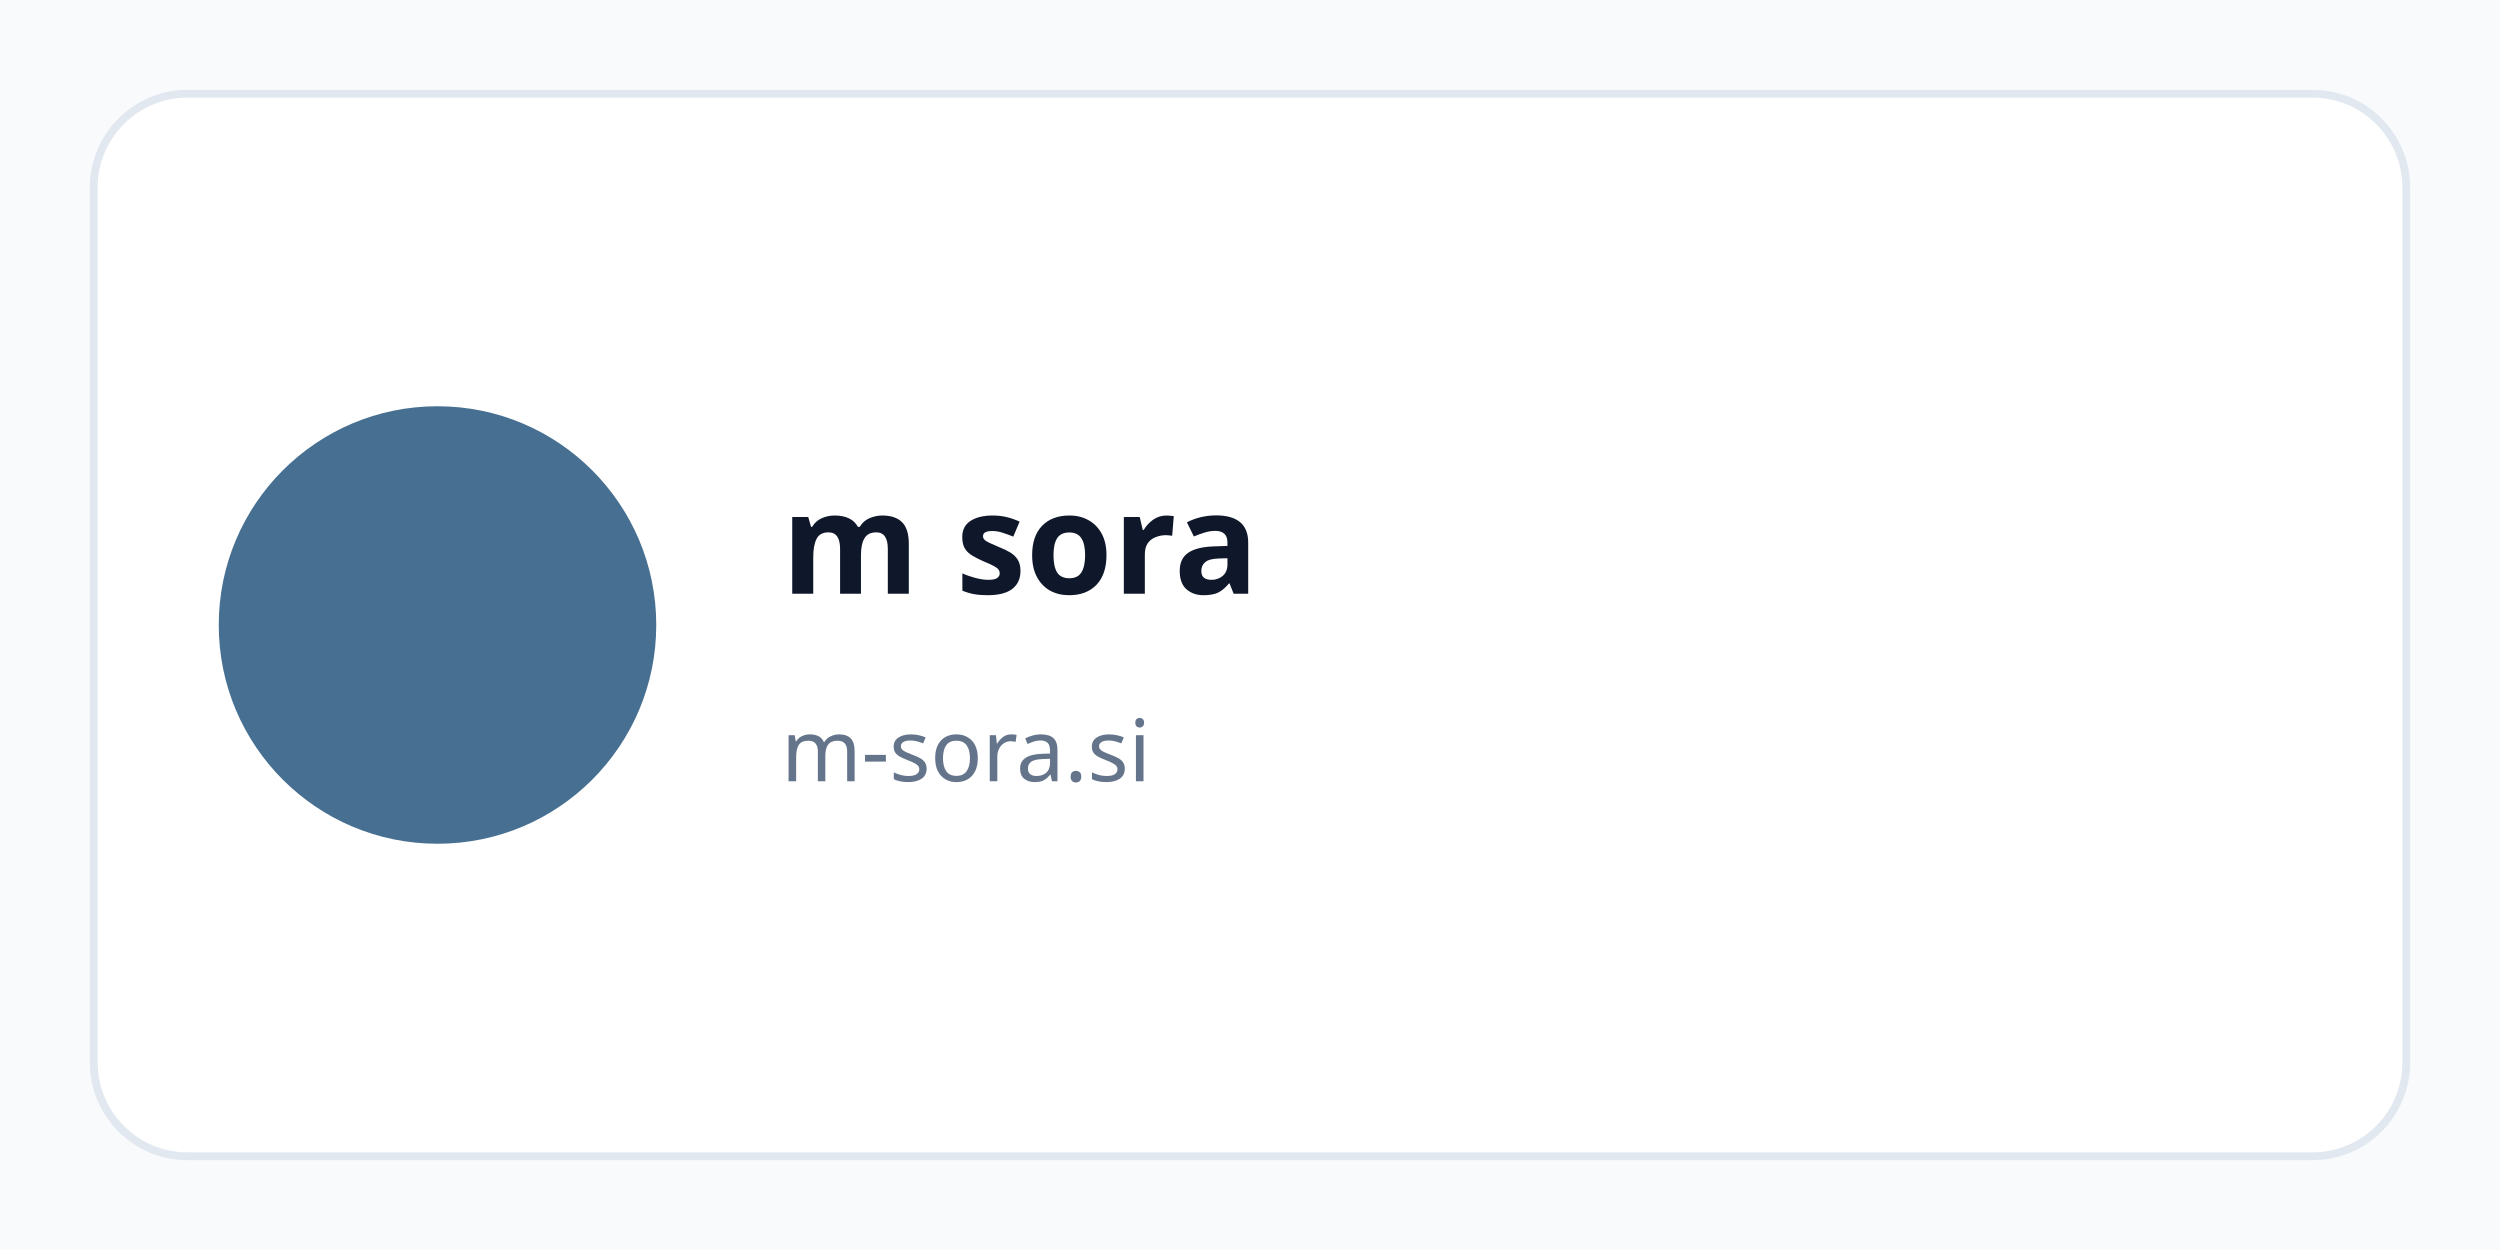
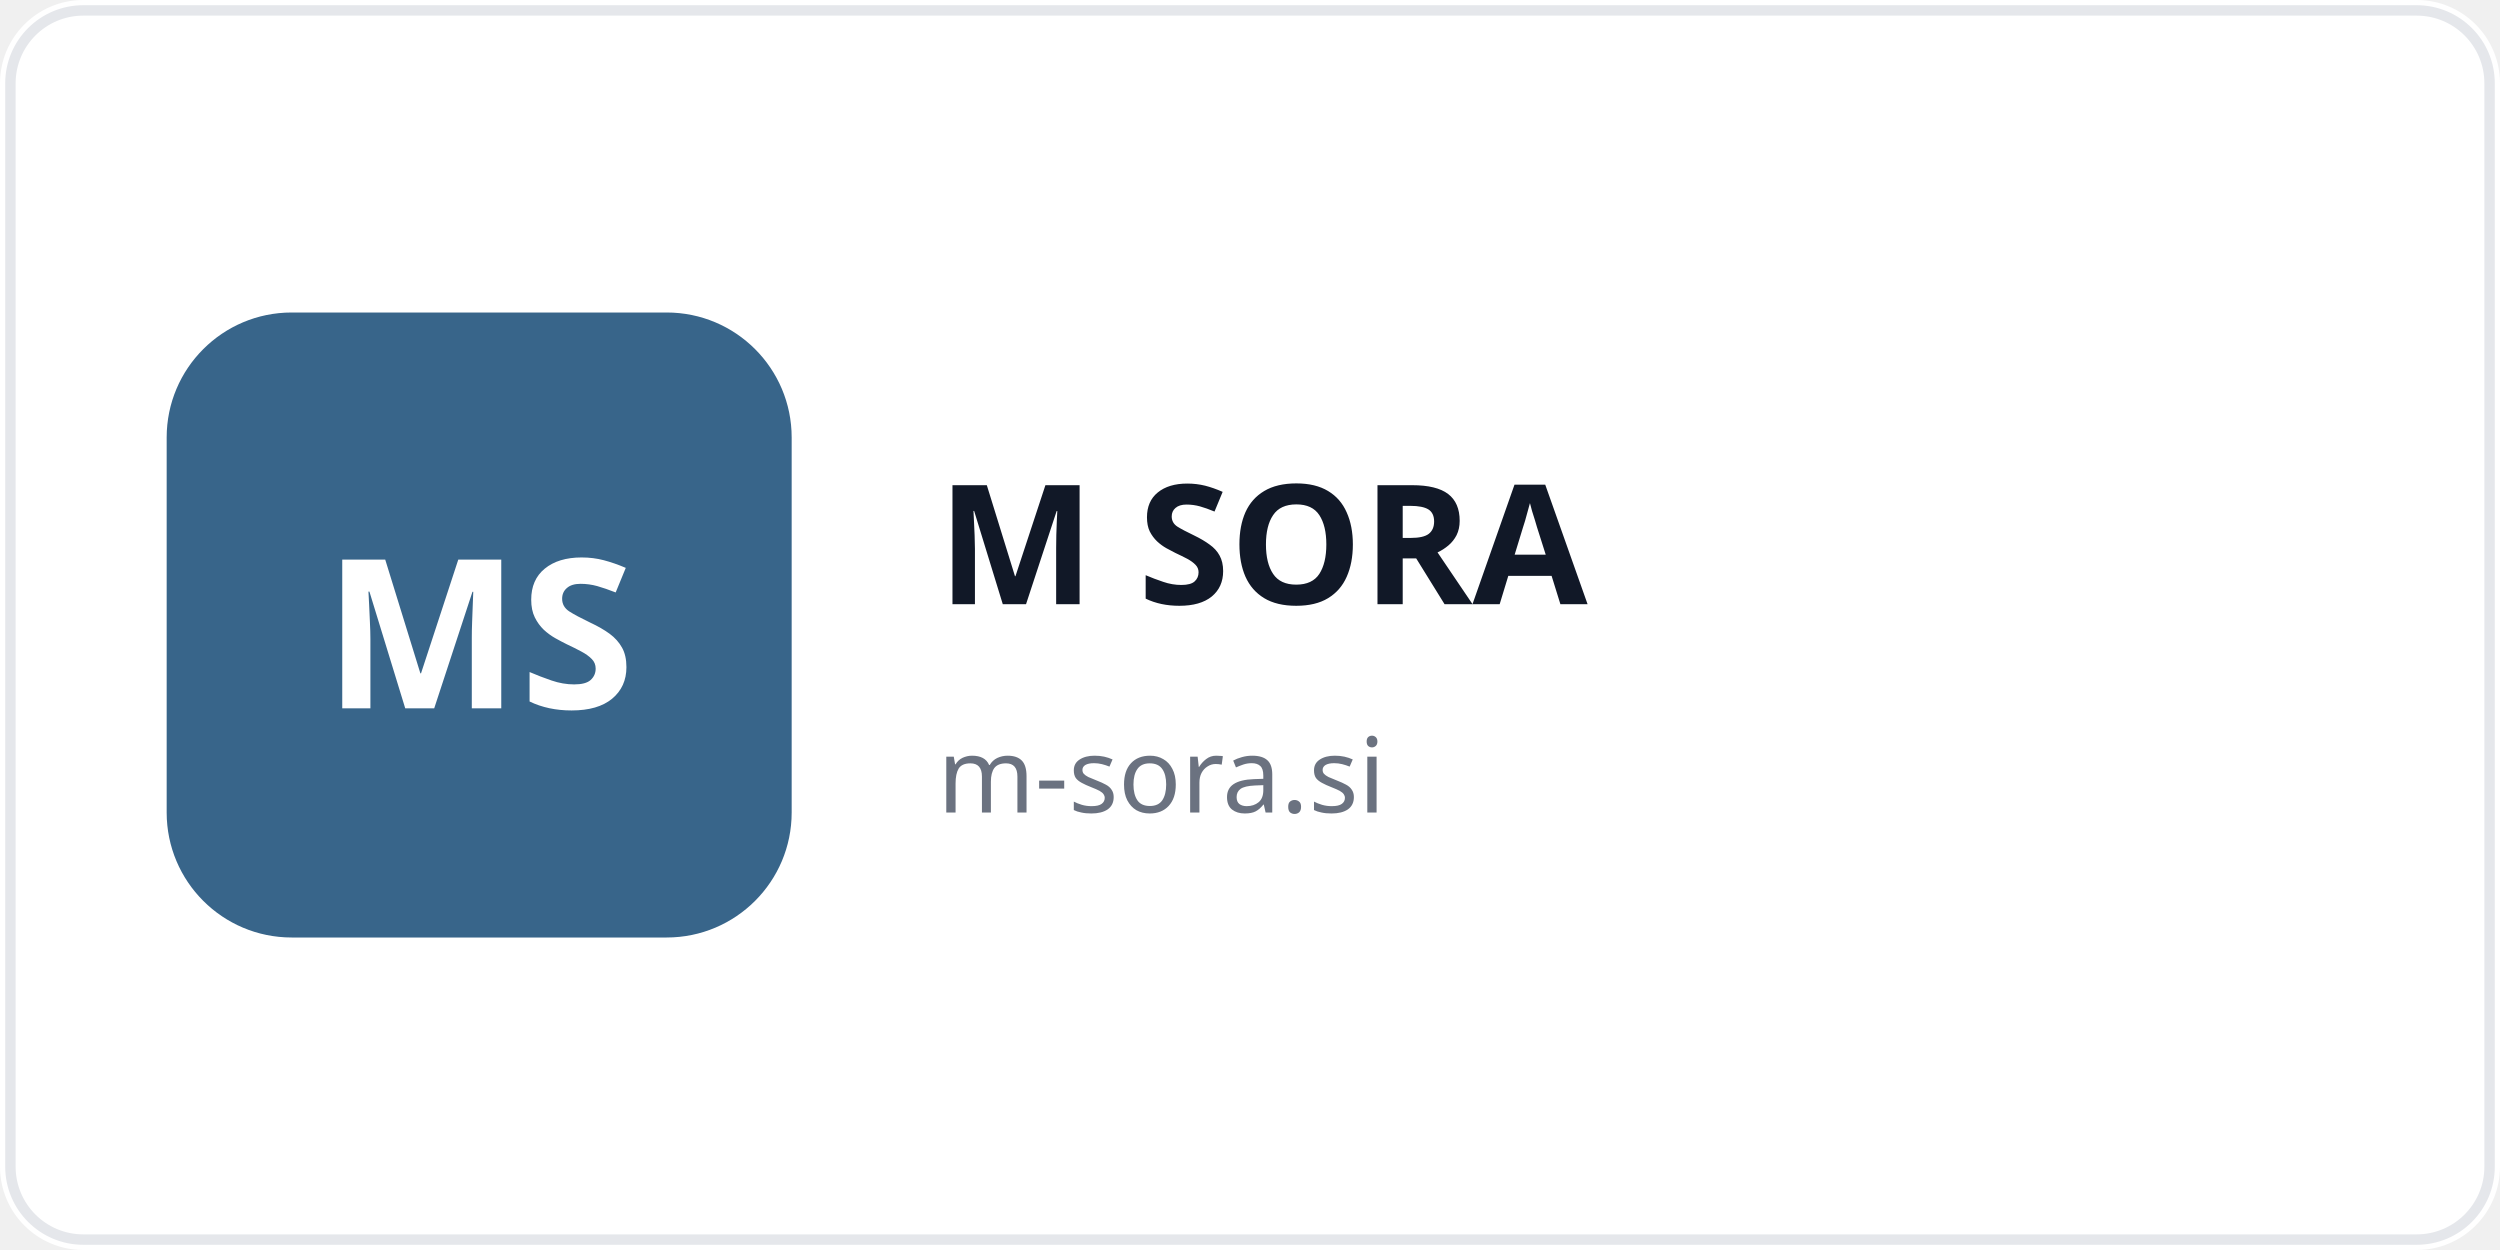
- <svg xmlns="http://www.w3.org/2000/svg" width="320" height="160" viewBox="0 0 320 160">
-   <rect width="320" height="160" fill="#f8fafc" />
-   <rect x="12" y="12" width="296" height="136" rx="12" fill="#fff" stroke="#e2e8f0" />
-   <circle cx="56" cy="80" r="28" fill="hsl(207, 35%, 42%)" />
-   <text x="100" y="76" font-family="system-ui,sans-serif" font-size="18" font-weight="700" fill="#0f172a">m sora</text>
-   <text x="100" y="100" font-family="system-ui,sans-serif" font-size="11" fill="#64748b">m-sora.si</text>
+ <svg xmlns="http://www.w3.org/2000/svg" width="240" height="120" viewBox="0 0 240 120">
+   <rect width="240" height="120" rx="8" fill="#ffffff" />
+   <rect x="1" y="1" width="238" height="118" rx="7" fill="none" stroke="#e5e7eb" />
+   <rect x="16" y="30" width="60" height="60" rx="12" fill="hsl(207,42%,38%)" />
+   <text x="46" y="68" text-anchor="middle" font-family="ui-sans-serif,system-ui,sans-serif" font-size="20" font-weight="700" fill="#fff">MS</text>
+   <text x="90" y="58" font-family="ui-sans-serif,system-ui,sans-serif" font-size="16" font-weight="700" fill="#111827">M SORA</text>
+   <text x="90" y="78" font-family="ui-sans-serif,system-ui,sans-serif" font-size="10" fill="#6b7280">m-sora.si</text>
</svg>
